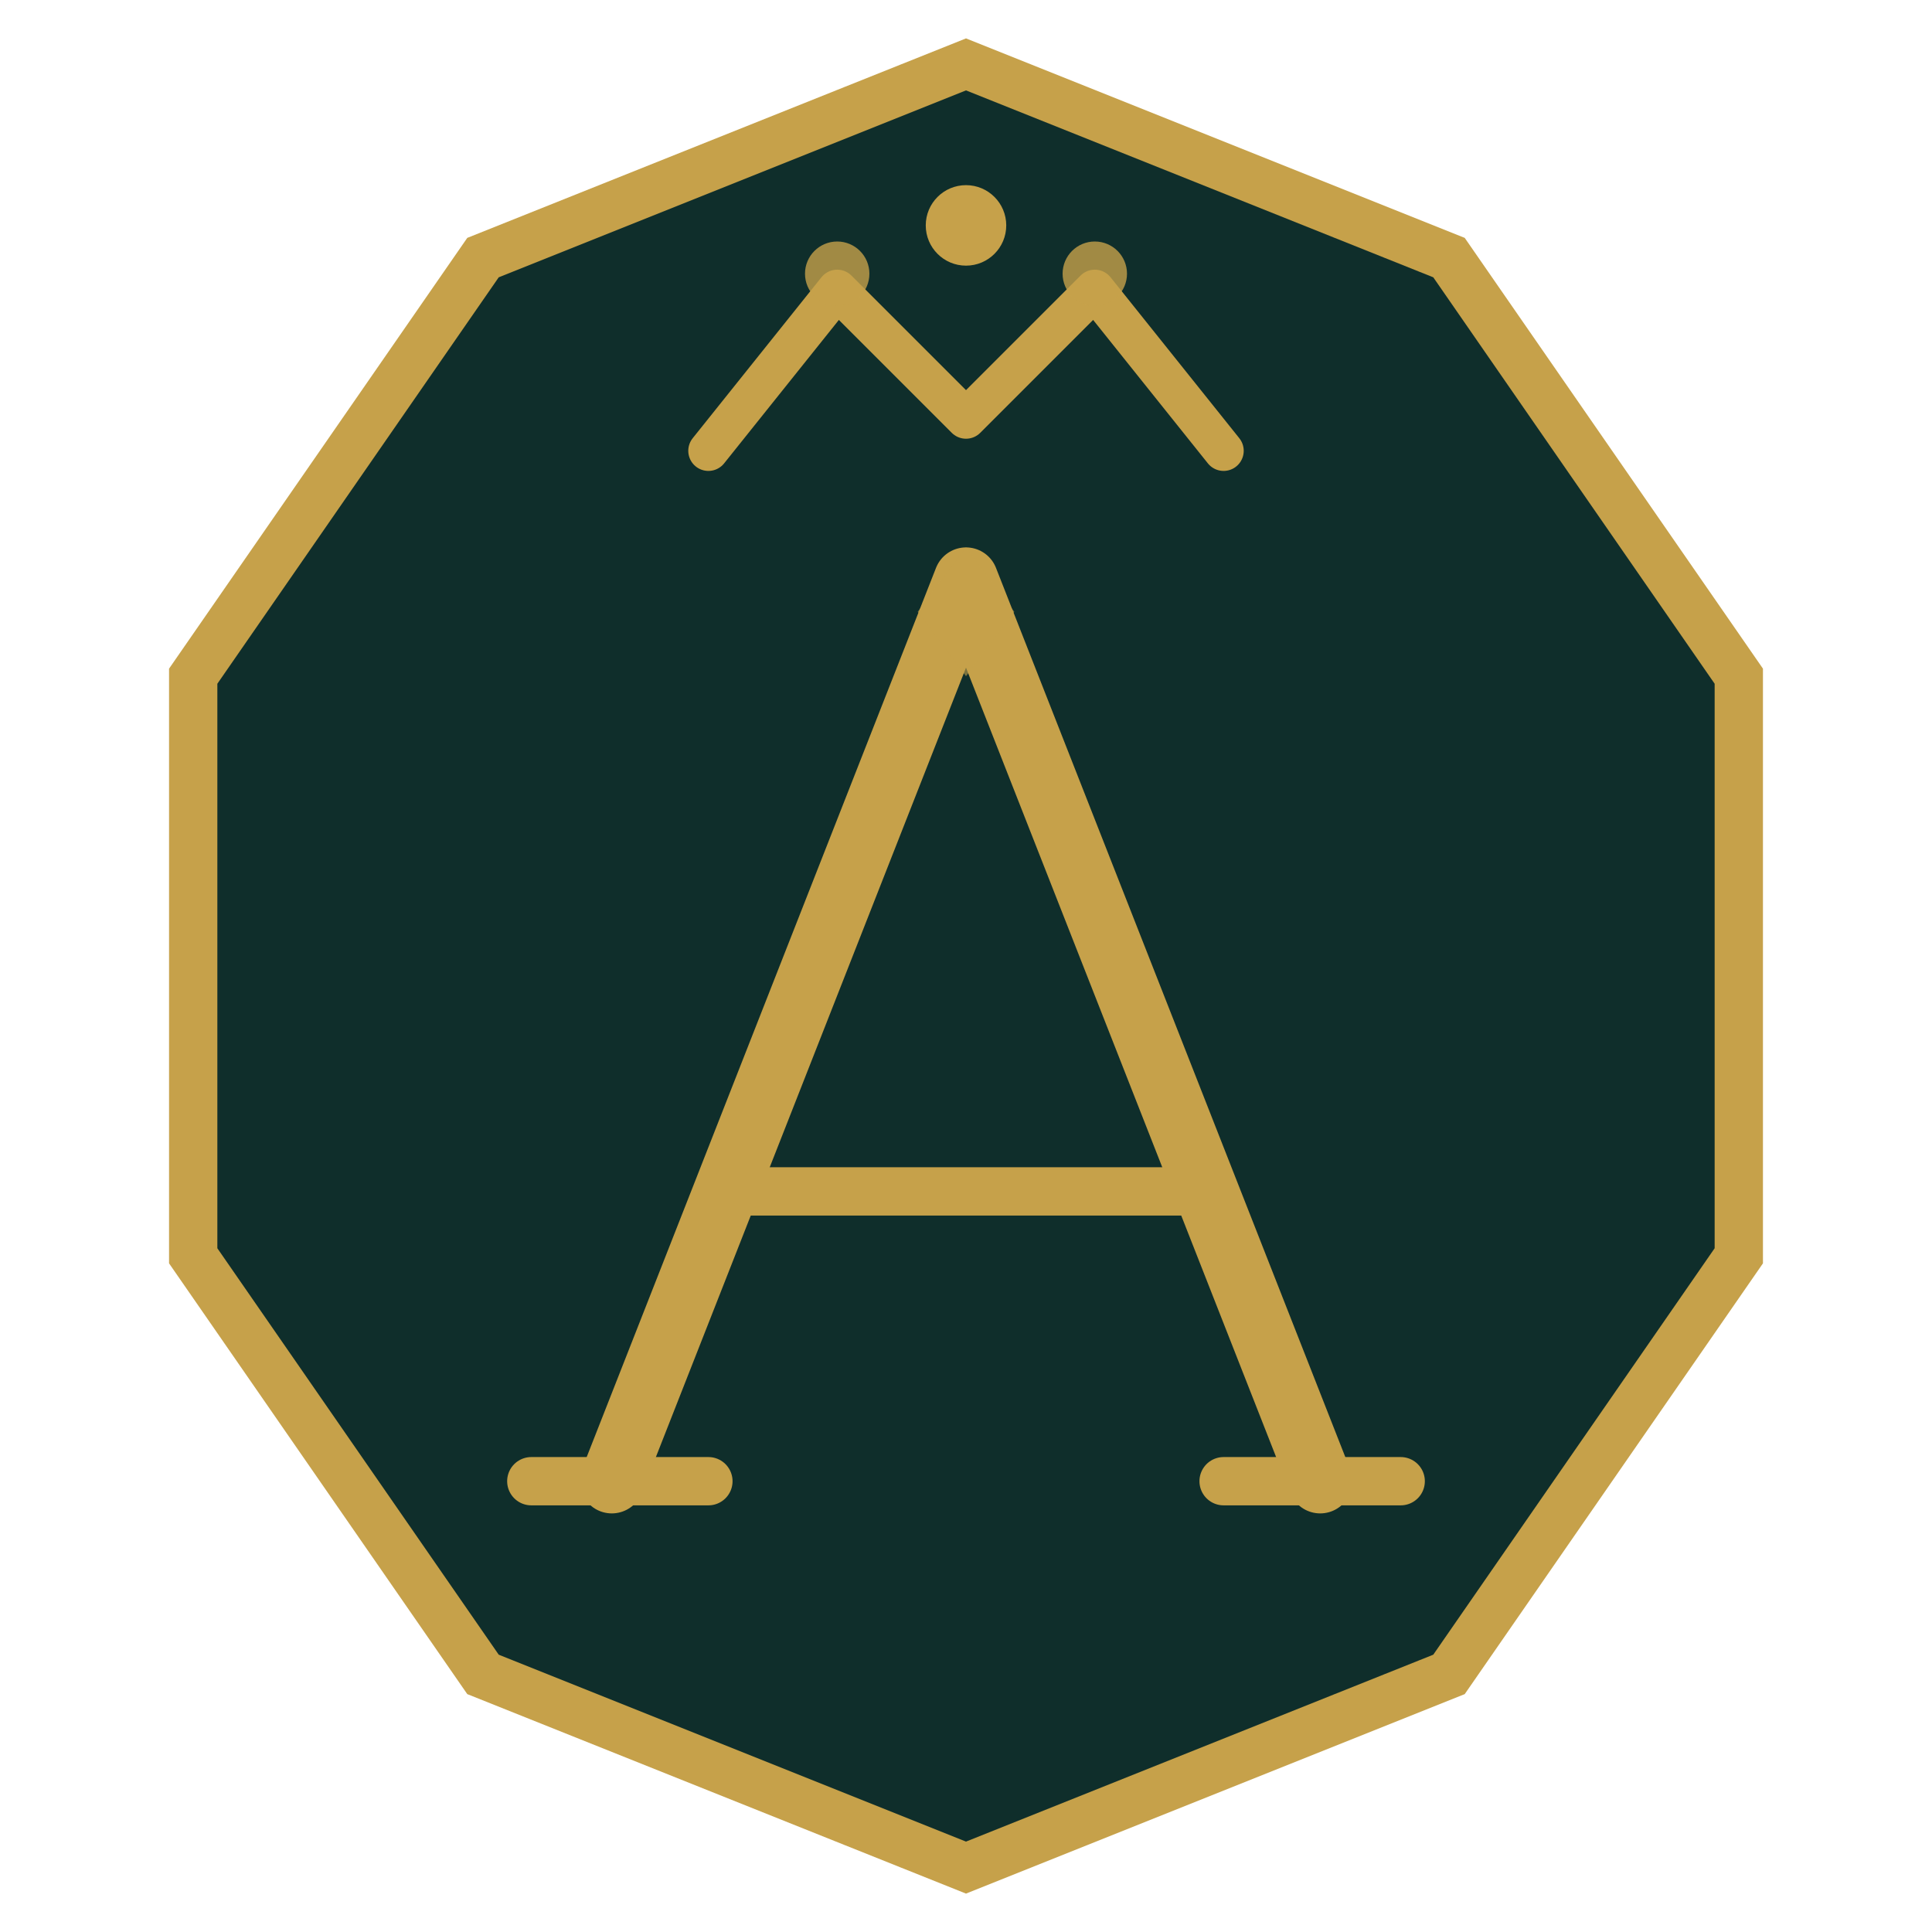
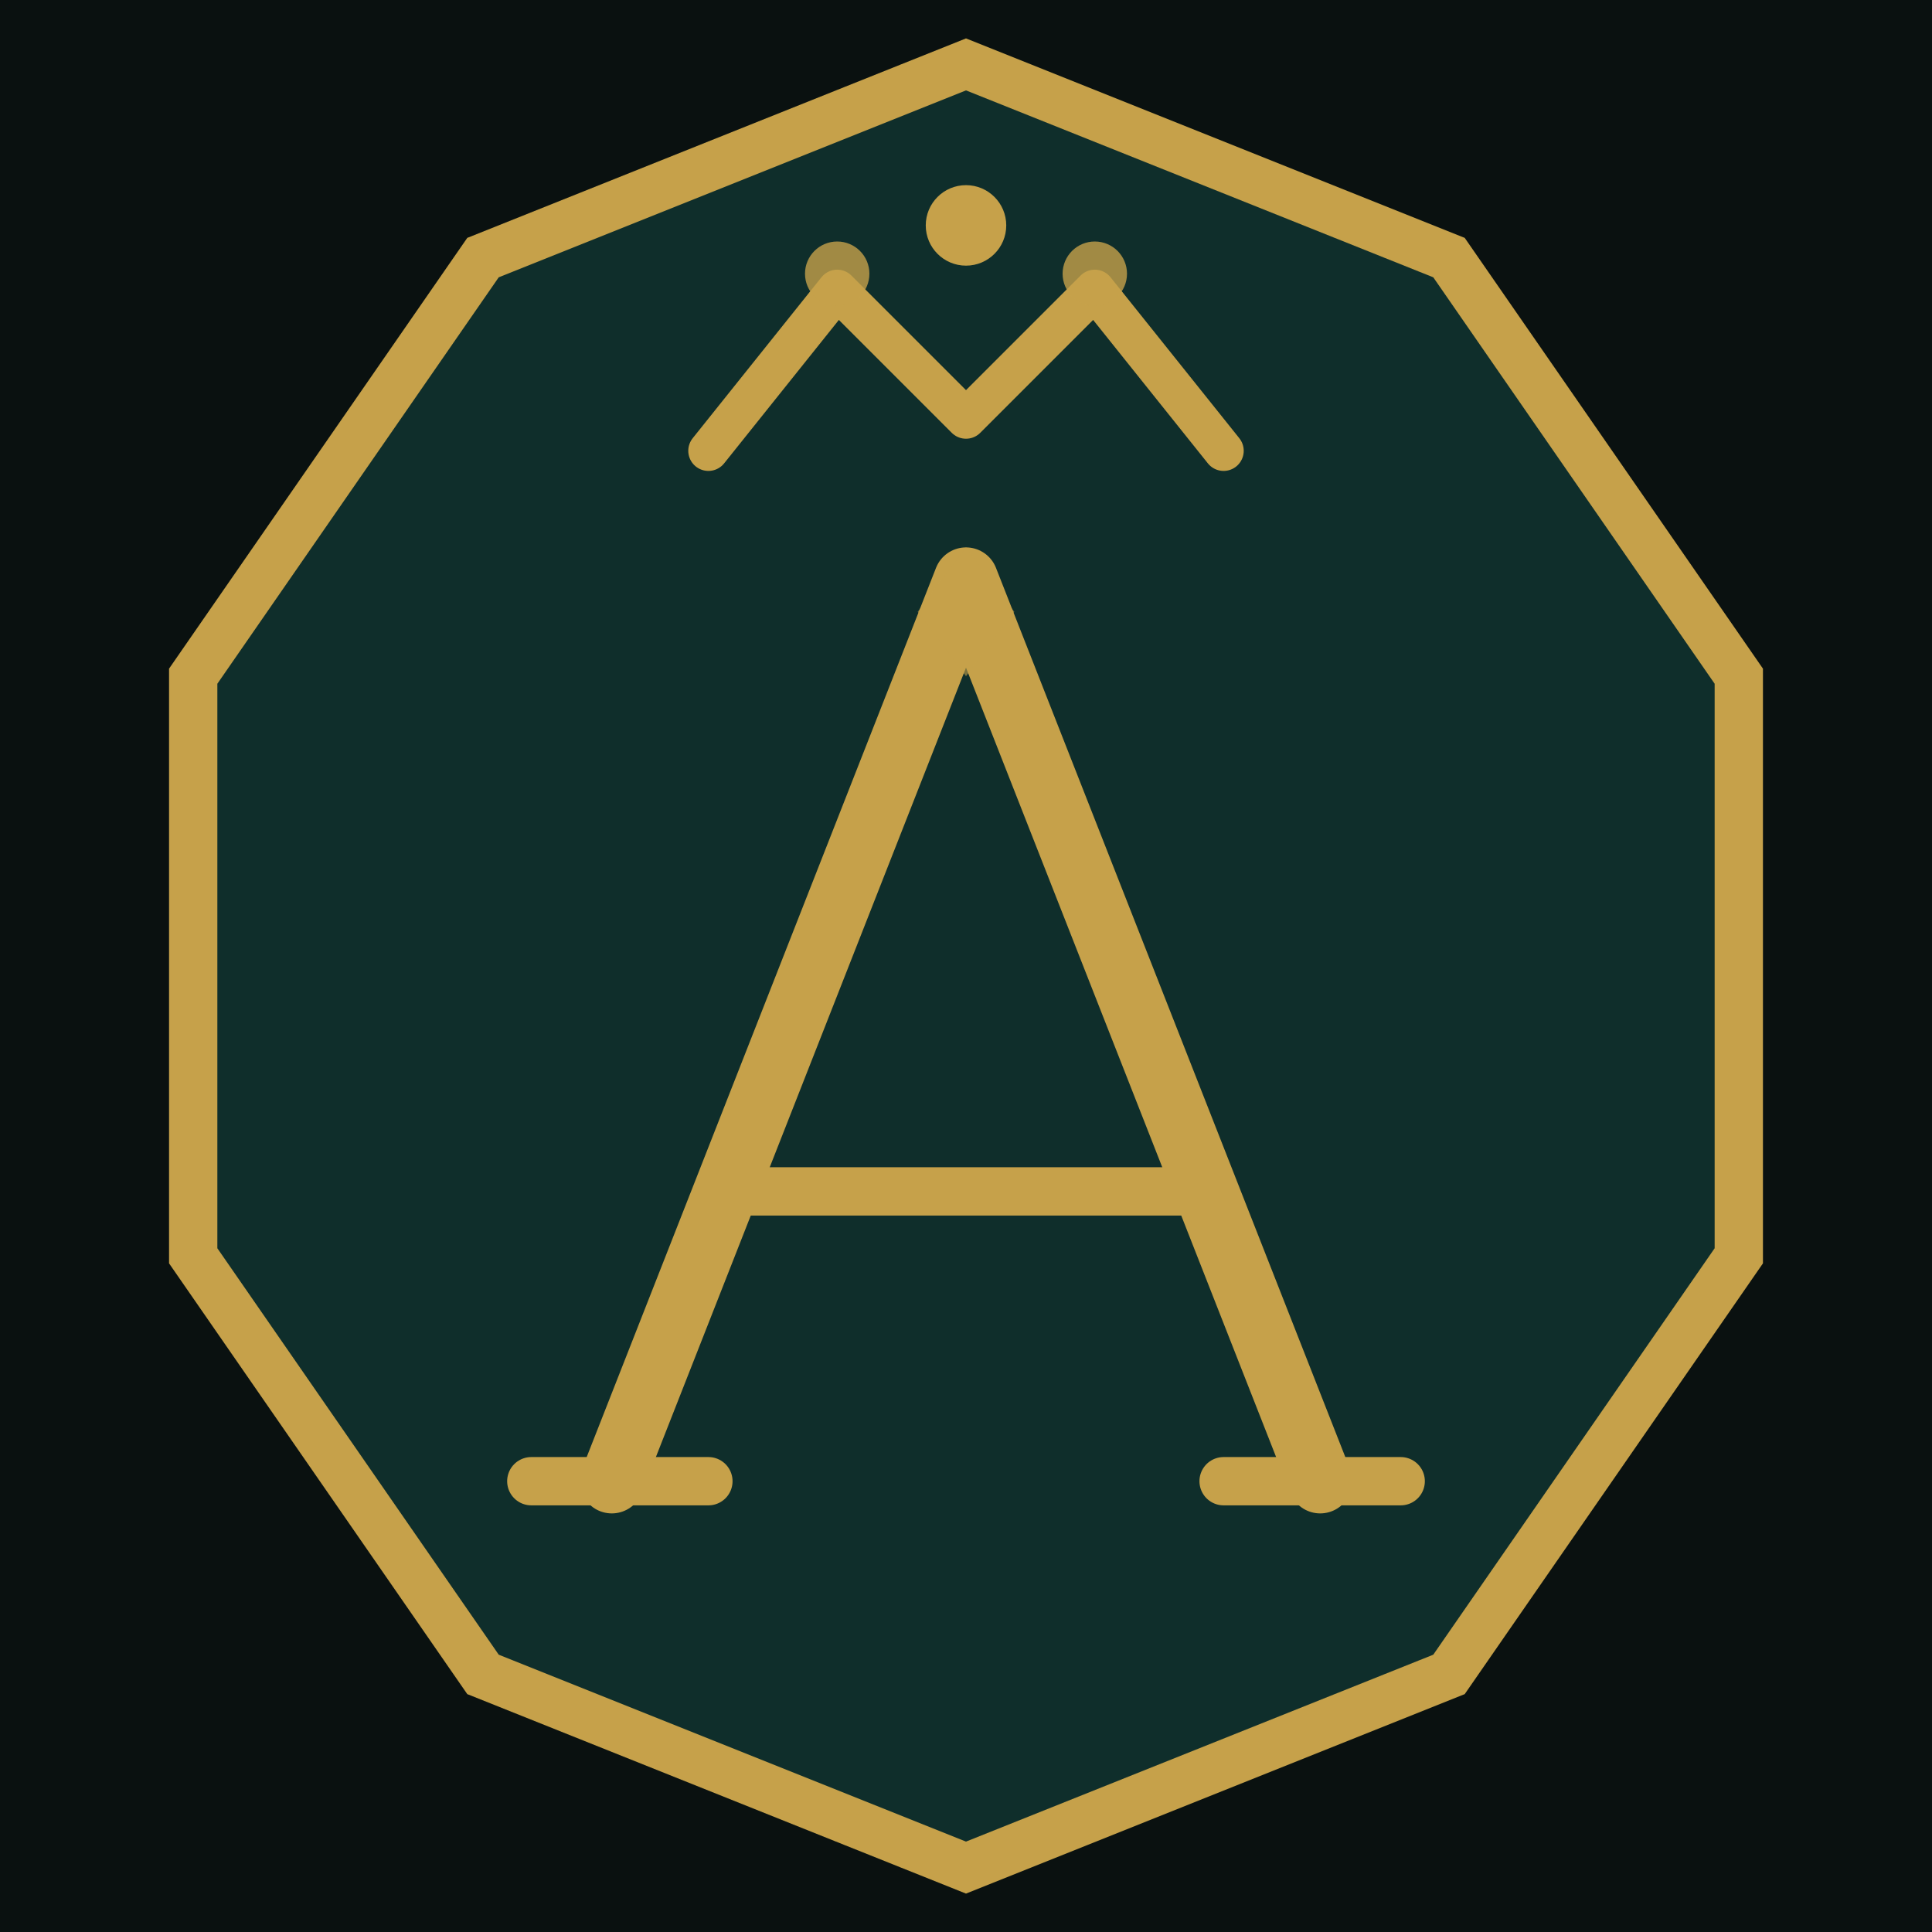
- <svg xmlns="http://www.w3.org/2000/svg" width="32" height="32" viewBox="0 0 120 120" fill="none">
+ <svg xmlns="http://www.w3.org/2000/svg" width="100%" height="100%" viewBox="0 0 120 120" preserveAspectRatio="xMidYMid meet" fill="none">
+   <rect width="120" height="120" fill="#0A1110" />
  <polygon points="60,4 90,16 108,42 108,78 90,104 60,116 30,104 12,78 12,42 30,16" stroke="#C6A14A" stroke-width="3" fill="#0F2E2B" />
  <path d="M44,28 L52,18 L60,26 L68,18 L76,28" stroke="#C6A14A" stroke-width="2.5" fill="none" stroke-linecap="round" stroke-linejoin="round" />
  <circle cx="52" cy="17" r="2" fill="#C6A14A" opacity="0.8" />
  <circle cx="60" cy="14" r="2.5" fill="#C6A14A" />
  <circle cx="68" cy="17" r="2" fill="#C6A14A" opacity="0.8" />
  <path d="M38,92 L60,36 L82,92" stroke="#C6A14A" stroke-width="4" fill="none" stroke-linecap="round" stroke-linejoin="round" />
  <line x1="45" y1="74" x2="75" y2="74" stroke="#C6A14A" stroke-width="3" stroke-linecap="round" />
  <line x1="33" y1="92" x2="44" y2="92" stroke="#C6A14A" stroke-width="3" stroke-linecap="round" />
  <line x1="76" y1="92" x2="87" y2="92" stroke="#C6A14A" stroke-width="3" stroke-linecap="round" />
  <polygon points="60,34 63,38 60,42 57,38" fill="#C6A14A" opacity="0.6" />
</svg>
